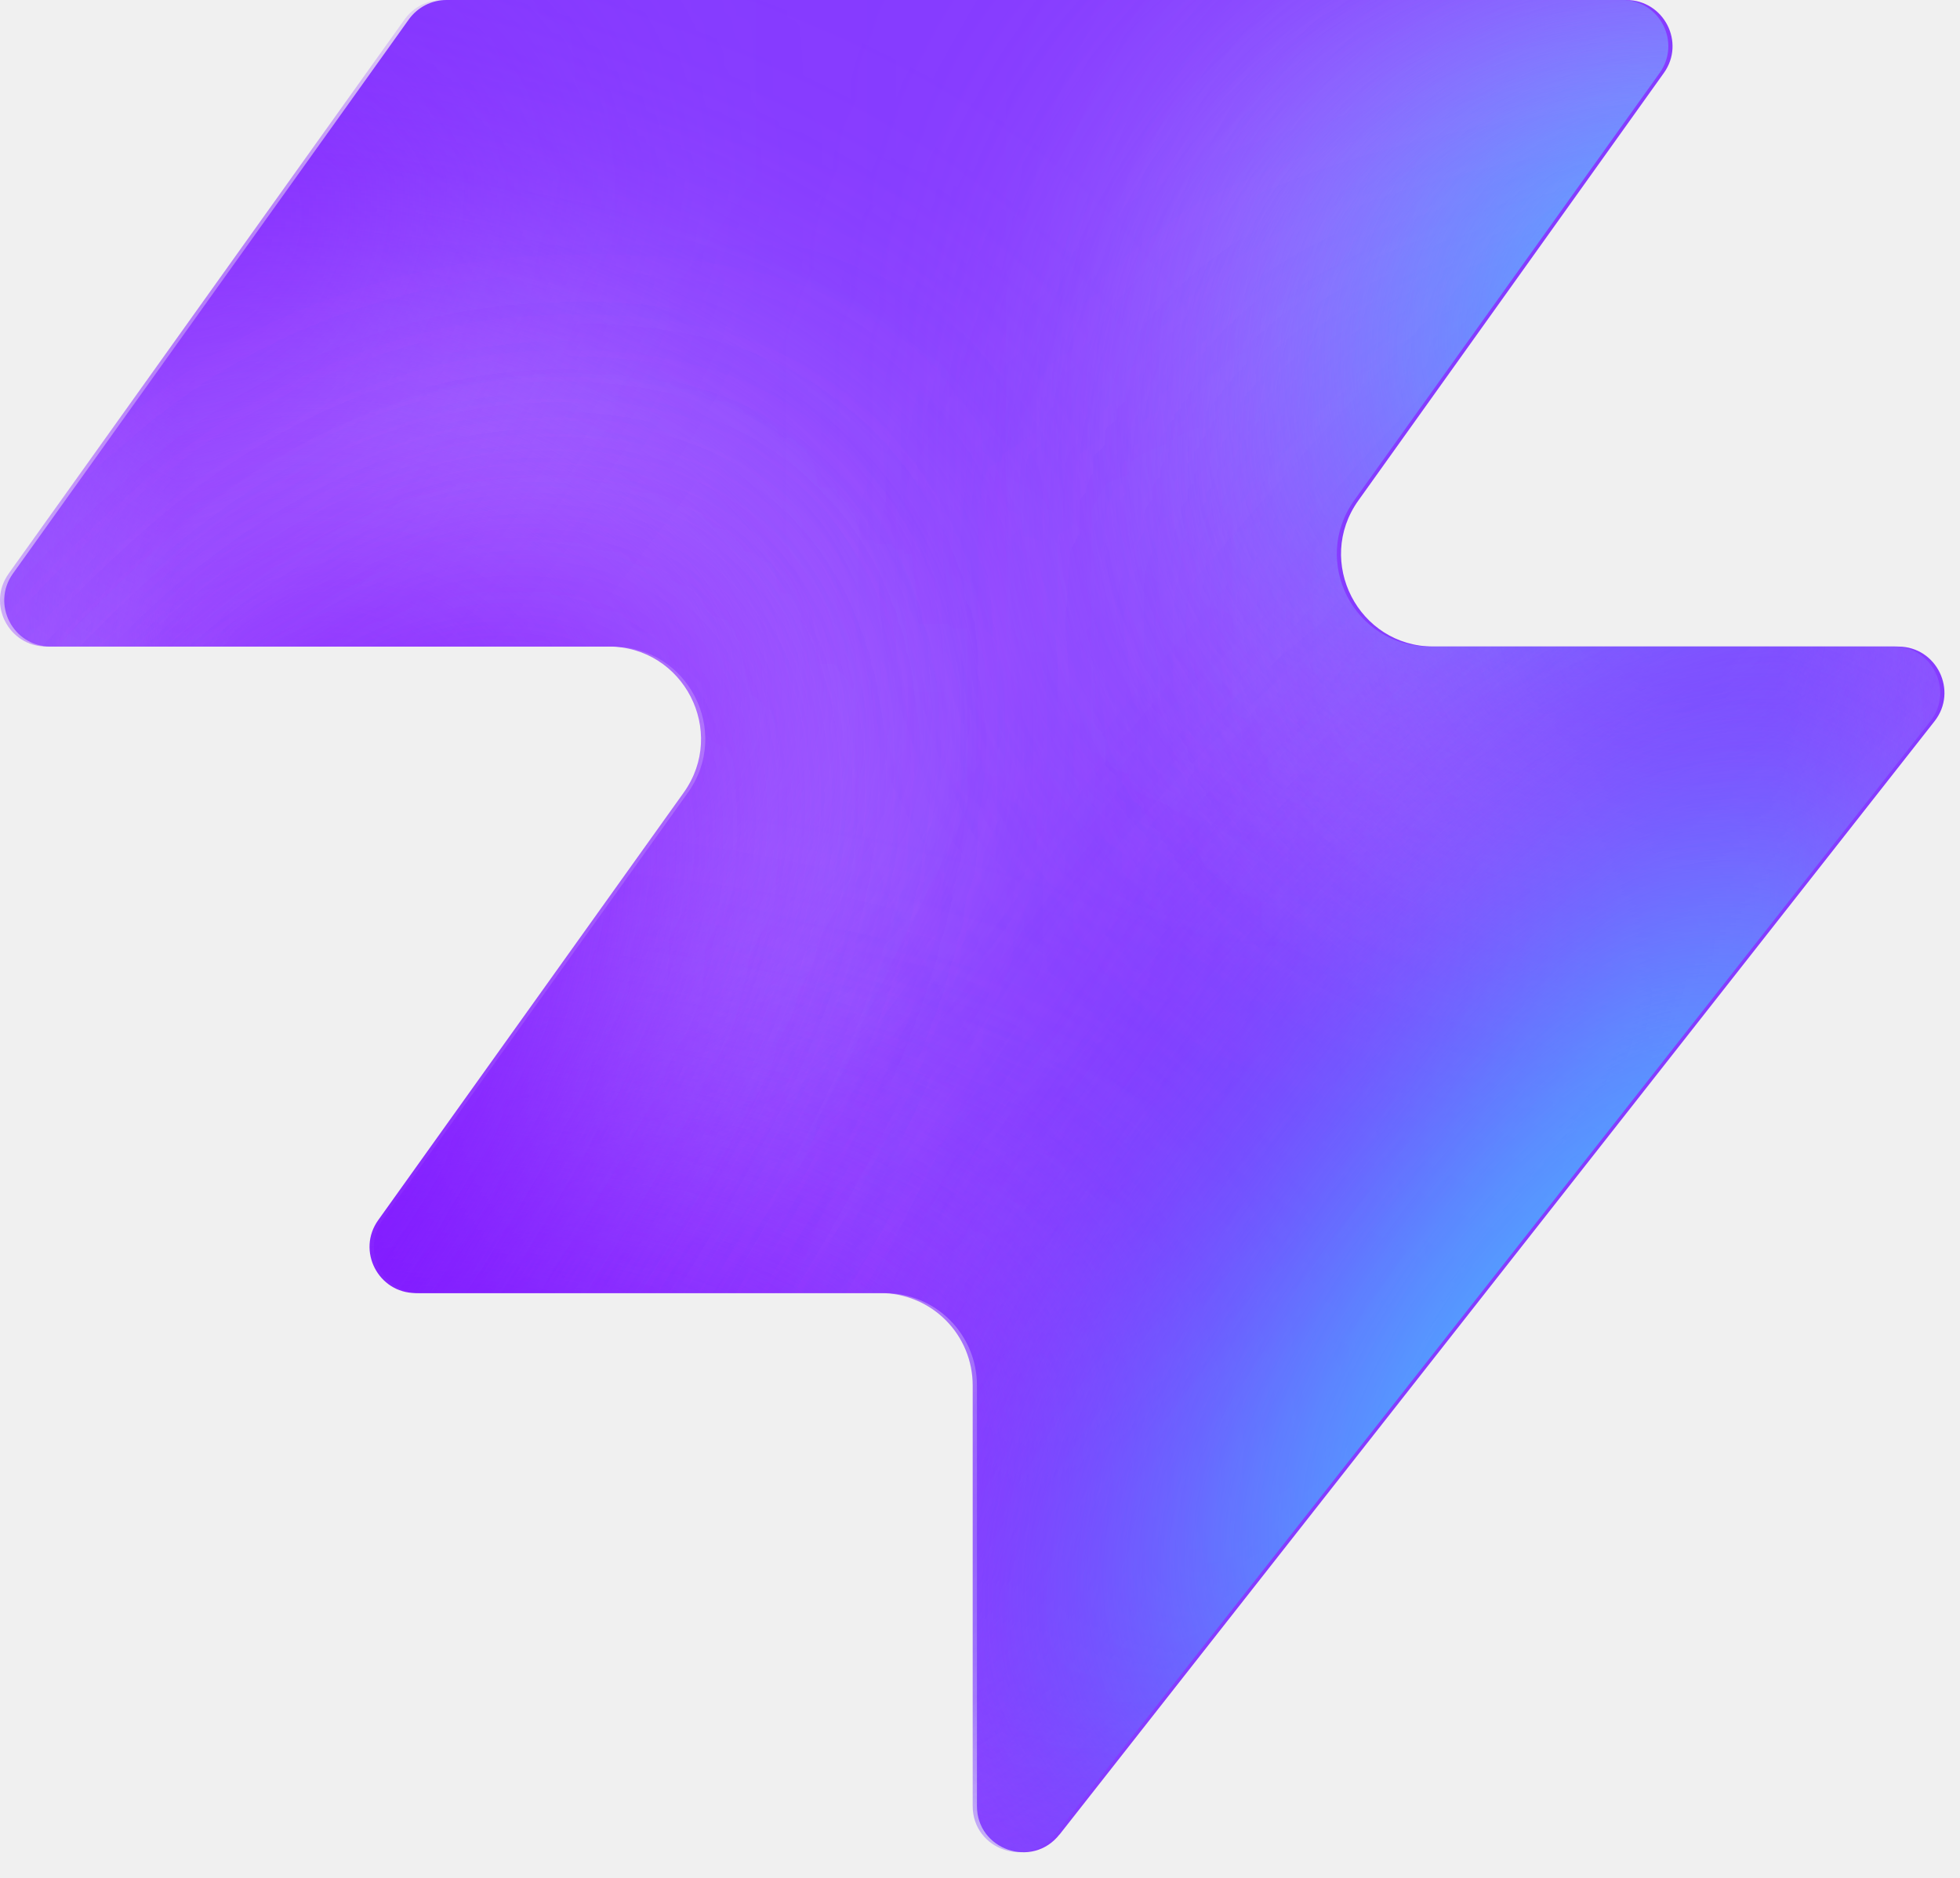
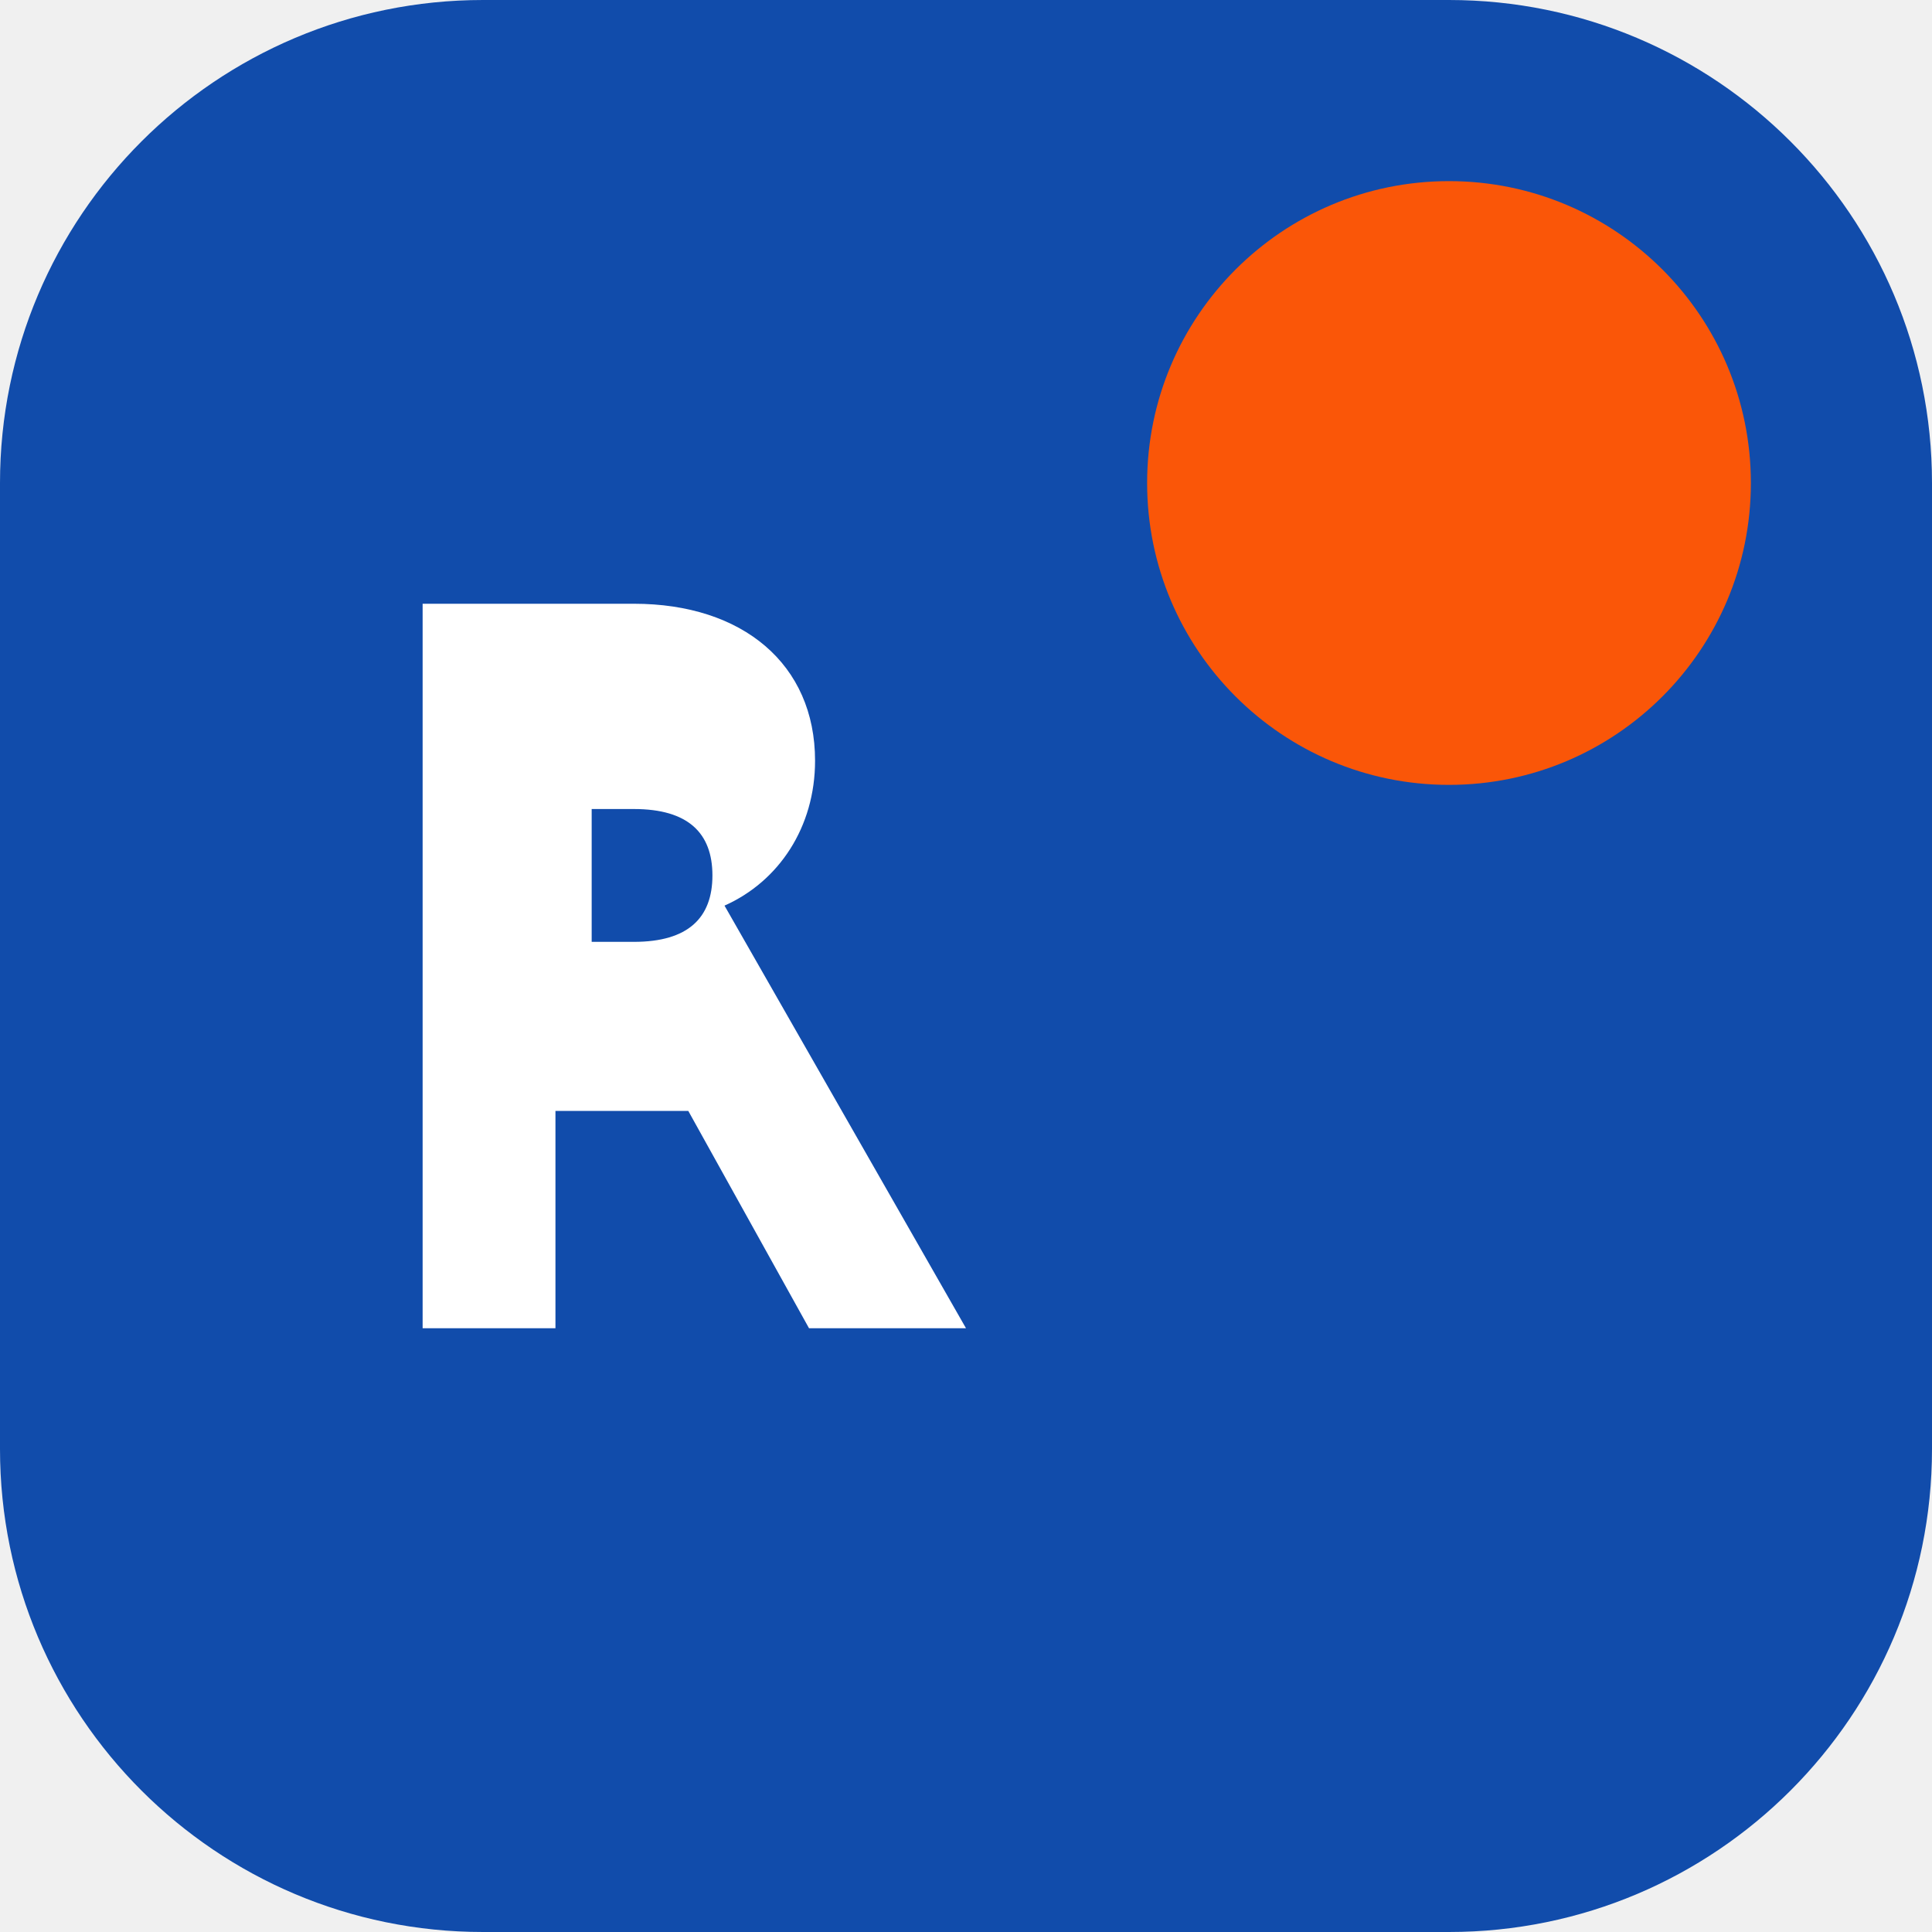
- <svg xmlns="http://www.w3.org/2000/svg" width="48" height="46" fill="none" viewBox="0 0 48 46">
-   <path fill="#863bff" d="M25.946 44.938c-.664.845-2.021.375-2.021-.698V33.937a2.26 2.26 0 0 0-2.262-2.262H10.287c-.92 0-1.456-1.04-.92-1.788l7.48-10.471c1.07-1.497 0-3.578-1.842-3.578H1.237c-.92 0-1.456-1.04-.92-1.788L10.013.474c.214-.297.556-.474.92-.474h28.894c.92 0 1.456 1.04.92 1.788l-7.48 10.471c-1.07 1.498 0 3.579 1.842 3.579h11.377c.943 0 1.473 1.088.89 1.83L25.947 44.94z" style="fill:#863bff;fill:color(display-p3 .525 .23 1);fill-opacity:1" />
-   <mask id="a" width="48" height="46" x="0" y="0" maskUnits="userSpaceOnUse" style="mask-type:alpha">
-     <path fill="#000" d="M25.842 44.938c-.664.844-2.021.375-2.021-.698V33.937a2.26 2.26 0 0 0-2.262-2.262H10.183c-.92 0-1.456-1.04-.92-1.788l7.48-10.471c1.07-1.498 0-3.579-1.842-3.579H1.133c-.92 0-1.456-1.04-.92-1.787L9.91.473c.214-.297.556-.474.92-.474h28.894c.92 0 1.456 1.04.92 1.788l-7.48 10.471c-1.07 1.498 0 3.578 1.842 3.578h11.377c.943 0 1.473 1.088.89 1.832L25.843 44.94z" style="fill:#000;fill-opacity:1" />
-   </mask>
-   <g mask="url(#a)">
-     <g filter="url(#b)">
-       <ellipse cx="5.508" cy="14.704" fill="#ede6ff" rx="5.508" ry="14.704" style="fill:#ede6ff;fill:color(display-p3 .927 .903 1);fill-opacity:1" transform="matrix(.00324 1 1 -.00324 -4.47 31.516)" />
-     </g>
-     <g filter="url(#c)">
-       <ellipse cx="10.399" cy="29.851" fill="#ede6ff" rx="10.399" ry="29.851" style="fill:#ede6ff;fill:color(display-p3 .927 .903 1);fill-opacity:1" transform="matrix(.00324 1 1 -.00324 -39.328 7.883)" />
-     </g>
-     <g filter="url(#d)">
-       <ellipse cx="5.508" cy="30.487" fill="#7e14ff" rx="5.508" ry="30.487" style="fill:#7e14ff;fill:color(display-p3 .492 .077 1);fill-opacity:1" transform="rotate(89.814 -25.913 -14.639)scale(1 -1)" />
-     </g>
-     <g filter="url(#e)">
-       <ellipse cx="5.508" cy="30.599" fill="#7e14ff" rx="5.508" ry="30.599" style="fill:#7e14ff;fill:color(display-p3 .492 .077 1);fill-opacity:1" transform="rotate(89.814 -32.644 -3.334)scale(1 -1)" />
-     </g>
-     <g filter="url(#f)">
-       <ellipse cx="5.508" cy="30.599" fill="#7e14ff" rx="5.508" ry="30.599" style="fill:#7e14ff;fill:color(display-p3 .492 .077 1);fill-opacity:1" transform="matrix(.00324 1 1 -.00324 -34.34 30.47)" />
-     </g>
-     <g filter="url(#g)">
-       <ellipse cx="14.072" cy="22.078" fill="#ede6ff" rx="14.072" ry="22.078" style="fill:#ede6ff;fill:color(display-p3 .927 .903 1);fill-opacity:1" transform="rotate(93.35 24.506 48.493)scale(-1 1)" />
-     </g>
-     <g filter="url(#h)">
-       <ellipse cx="3.47" cy="21.501" fill="#7e14ff" rx="3.47" ry="21.501" style="fill:#7e14ff;fill:color(display-p3 .492 .077 1);fill-opacity:1" transform="rotate(89.009 28.708 47.59)scale(-1 1)" />
-     </g>
-     <g filter="url(#i)">
-       <ellipse cx="3.47" cy="21.501" fill="#7e14ff" rx="3.47" ry="21.501" style="fill:#7e14ff;fill:color(display-p3 .492 .077 1);fill-opacity:1" transform="rotate(89.009 28.708 47.59)scale(-1 1)" />
-     </g>
-     <g filter="url(#j)">
-       <ellipse cx=".387" cy="8.972" fill="#7e14ff" rx="4.407" ry="29.108" style="fill:#7e14ff;fill:color(display-p3 .492 .077 1);fill-opacity:1" transform="rotate(39.51 .387 8.972)" />
-     </g>
-     <g filter="url(#k)">
-       <ellipse cx="47.523" cy="-6.092" fill="#7e14ff" rx="4.407" ry="29.108" style="fill:#7e14ff;fill:color(display-p3 .492 .077 1);fill-opacity:1" transform="rotate(37.892 47.523 -6.092)" />
-     </g>
-     <g filter="url(#l)">
-       <ellipse cx="41.412" cy="6.333" fill="#47bfff" rx="5.971" ry="9.665" style="fill:#47bfff;fill:color(display-p3 .28 .748 1);fill-opacity:1" transform="rotate(37.892 41.412 6.333)" />
-     </g>
-     <g filter="url(#m)">
-       <ellipse cx="-1.879" cy="38.332" fill="#7e14ff" rx="4.407" ry="29.108" style="fill:#7e14ff;fill:color(display-p3 .492 .077 1);fill-opacity:1" transform="rotate(37.892 -1.88 38.332)" />
-     </g>
-     <g filter="url(#n)">
-       <ellipse cx="-1.879" cy="38.332" fill="#7e14ff" rx="4.407" ry="29.108" style="fill:#7e14ff;fill:color(display-p3 .492 .077 1);fill-opacity:1" transform="rotate(37.892 -1.88 38.332)" />
-     </g>
-     <g filter="url(#o)">
-       <ellipse cx="35.651" cy="29.907" fill="#7e14ff" rx="4.407" ry="29.108" style="fill:#7e14ff;fill:color(display-p3 .492 .077 1);fill-opacity:1" transform="rotate(37.892 35.651 29.907)" />
-     </g>
-     <g filter="url(#p)">
-       <ellipse cx="38.418" cy="32.4" fill="#47bfff" rx="5.971" ry="15.297" style="fill:#47bfff;fill:color(display-p3 .28 .748 1);fill-opacity:1" transform="rotate(37.892 38.418 32.4)" />
-     </g>
-   </g>
-   <defs>
-     <filter id="b" width="60.045" height="41.654" x="-19.77" y="16.149" color-interpolation-filters="sRGB" filterUnits="userSpaceOnUse">
-       <feFlood flood-opacity="0" result="BackgroundImageFix" />
-       <feBlend in="SourceGraphic" in2="BackgroundImageFix" result="shape" />
-       <feGaussianBlur result="effect1_foregroundBlur_2002_17158" stdDeviation="7.659" />
-     </filter>
-     <filter id="c" width="90.34" height="51.437" x="-54.613" y="-7.533" color-interpolation-filters="sRGB" filterUnits="userSpaceOnUse">
-       <feFlood flood-opacity="0" result="BackgroundImageFix" />
-       <feBlend in="SourceGraphic" in2="BackgroundImageFix" result="shape" />
-       <feGaussianBlur result="effect1_foregroundBlur_2002_17158" stdDeviation="7.659" />
-     </filter>
-     <filter id="d" width="79.355" height="29.4" x="-49.64" y="2.03" color-interpolation-filters="sRGB" filterUnits="userSpaceOnUse">
-       <feFlood flood-opacity="0" result="BackgroundImageFix" />
-       <feBlend in="SourceGraphic" in2="BackgroundImageFix" result="shape" />
-       <feGaussianBlur result="effect1_foregroundBlur_2002_17158" stdDeviation="4.596" />
-     </filter>
-     <filter id="e" width="79.579" height="29.4" x="-45.045" y="20.029" color-interpolation-filters="sRGB" filterUnits="userSpaceOnUse">
-       <feFlood flood-opacity="0" result="BackgroundImageFix" />
-       <feBlend in="SourceGraphic" in2="BackgroundImageFix" result="shape" />
-       <feGaussianBlur result="effect1_foregroundBlur_2002_17158" stdDeviation="4.596" />
-     </filter>
-     <filter id="f" width="79.579" height="29.4" x="-43.513" y="21.178" color-interpolation-filters="sRGB" filterUnits="userSpaceOnUse">
-       <feFlood flood-opacity="0" result="BackgroundImageFix" />
-       <feBlend in="SourceGraphic" in2="BackgroundImageFix" result="shape" />
-       <feGaussianBlur result="effect1_foregroundBlur_2002_17158" stdDeviation="4.596" />
-     </filter>
-     <filter id="g" width="74.749" height="58.852" x="15.756" y="-17.901" color-interpolation-filters="sRGB" filterUnits="userSpaceOnUse">
-       <feFlood flood-opacity="0" result="BackgroundImageFix" />
-       <feBlend in="SourceGraphic" in2="BackgroundImageFix" result="shape" />
-       <feGaussianBlur result="effect1_foregroundBlur_2002_17158" stdDeviation="7.659" />
-     </filter>
-     <filter id="h" width="61.377" height="25.362" x="23.548" y="2.284" color-interpolation-filters="sRGB" filterUnits="userSpaceOnUse">
-       <feFlood flood-opacity="0" result="BackgroundImageFix" />
-       <feBlend in="SourceGraphic" in2="BackgroundImageFix" result="shape" />
-       <feGaussianBlur result="effect1_foregroundBlur_2002_17158" stdDeviation="4.596" />
-     </filter>
-     <filter id="i" width="61.377" height="25.362" x="23.548" y="2.284" color-interpolation-filters="sRGB" filterUnits="userSpaceOnUse">
-       <feFlood flood-opacity="0" result="BackgroundImageFix" />
-       <feBlend in="SourceGraphic" in2="BackgroundImageFix" result="shape" />
-       <feGaussianBlur result="effect1_foregroundBlur_2002_17158" stdDeviation="4.596" />
-     </filter>
-     <filter id="j" width="56.045" height="63.649" x="-27.636" y="-22.853" color-interpolation-filters="sRGB" filterUnits="userSpaceOnUse">
-       <feFlood flood-opacity="0" result="BackgroundImageFix" />
-       <feBlend in="SourceGraphic" in2="BackgroundImageFix" result="shape" />
-       <feGaussianBlur result="effect1_foregroundBlur_2002_17158" stdDeviation="4.596" />
-     </filter>
-     <filter id="k" width="54.814" height="64.646" x="20.116" y="-38.415" color-interpolation-filters="sRGB" filterUnits="userSpaceOnUse">
-       <feFlood flood-opacity="0" result="BackgroundImageFix" />
-       <feBlend in="SourceGraphic" in2="BackgroundImageFix" result="shape" />
-       <feGaussianBlur result="effect1_foregroundBlur_2002_17158" stdDeviation="4.596" />
-     </filter>
-     <filter id="l" width="33.541" height="35.313" x="24.641" y="-11.323" color-interpolation-filters="sRGB" filterUnits="userSpaceOnUse">
-       <feFlood flood-opacity="0" result="BackgroundImageFix" />
-       <feBlend in="SourceGraphic" in2="BackgroundImageFix" result="shape" />
-       <feGaussianBlur result="effect1_foregroundBlur_2002_17158" stdDeviation="4.596" />
-     </filter>
-     <filter id="m" width="54.814" height="64.646" x="-29.286" y="6.009" color-interpolation-filters="sRGB" filterUnits="userSpaceOnUse">
-       <feFlood flood-opacity="0" result="BackgroundImageFix" />
-       <feBlend in="SourceGraphic" in2="BackgroundImageFix" result="shape" />
-       <feGaussianBlur result="effect1_foregroundBlur_2002_17158" stdDeviation="4.596" />
-     </filter>
-     <filter id="n" width="54.814" height="64.646" x="-29.286" y="6.009" color-interpolation-filters="sRGB" filterUnits="userSpaceOnUse">
-       <feFlood flood-opacity="0" result="BackgroundImageFix" />
-       <feBlend in="SourceGraphic" in2="BackgroundImageFix" result="shape" />
-       <feGaussianBlur result="effect1_foregroundBlur_2002_17158" stdDeviation="4.596" />
-     </filter>
-     <filter id="o" width="54.814" height="64.646" x="8.244" y="-2.416" color-interpolation-filters="sRGB" filterUnits="userSpaceOnUse">
-       <feFlood flood-opacity="0" result="BackgroundImageFix" />
-       <feBlend in="SourceGraphic" in2="BackgroundImageFix" result="shape" />
-       <feGaussianBlur result="effect1_foregroundBlur_2002_17158" stdDeviation="4.596" />
-     </filter>
-     <filter id="p" width="39.409" height="43.623" x="18.713" y="10.588" color-interpolation-filters="sRGB" filterUnits="userSpaceOnUse">
-       <feFlood flood-opacity="0" result="BackgroundImageFix" />
-       <feBlend in="SourceGraphic" in2="BackgroundImageFix" result="shape" />
-       <feGaussianBlur result="effect1_foregroundBlur_2002_17158" stdDeviation="4.596" />
-     </filter>
-   </defs>
+ <svg xmlns="http://www.w3.org/2000/svg" viewBox="0 0 32 32" fill="none">
+   <rect width="32" height="32" rx="8" fill="#114cab" />
+   <circle cx="24" cy="8" r="5" fill="#fa5608" />
+   <path d="M7 22V10h3.5c1.8 0 3 1 3 2.6 0 1.1-.6 2-1.5 2.4L16 22h-2.6l-2-3.6H9.2V22H7zm2.8-6.4h.7c.9 0 1.3-.4 1.3-1.1s-.4-1.1-1.3-1.1h-.7v2.2z" fill="#fff" />
</svg>
